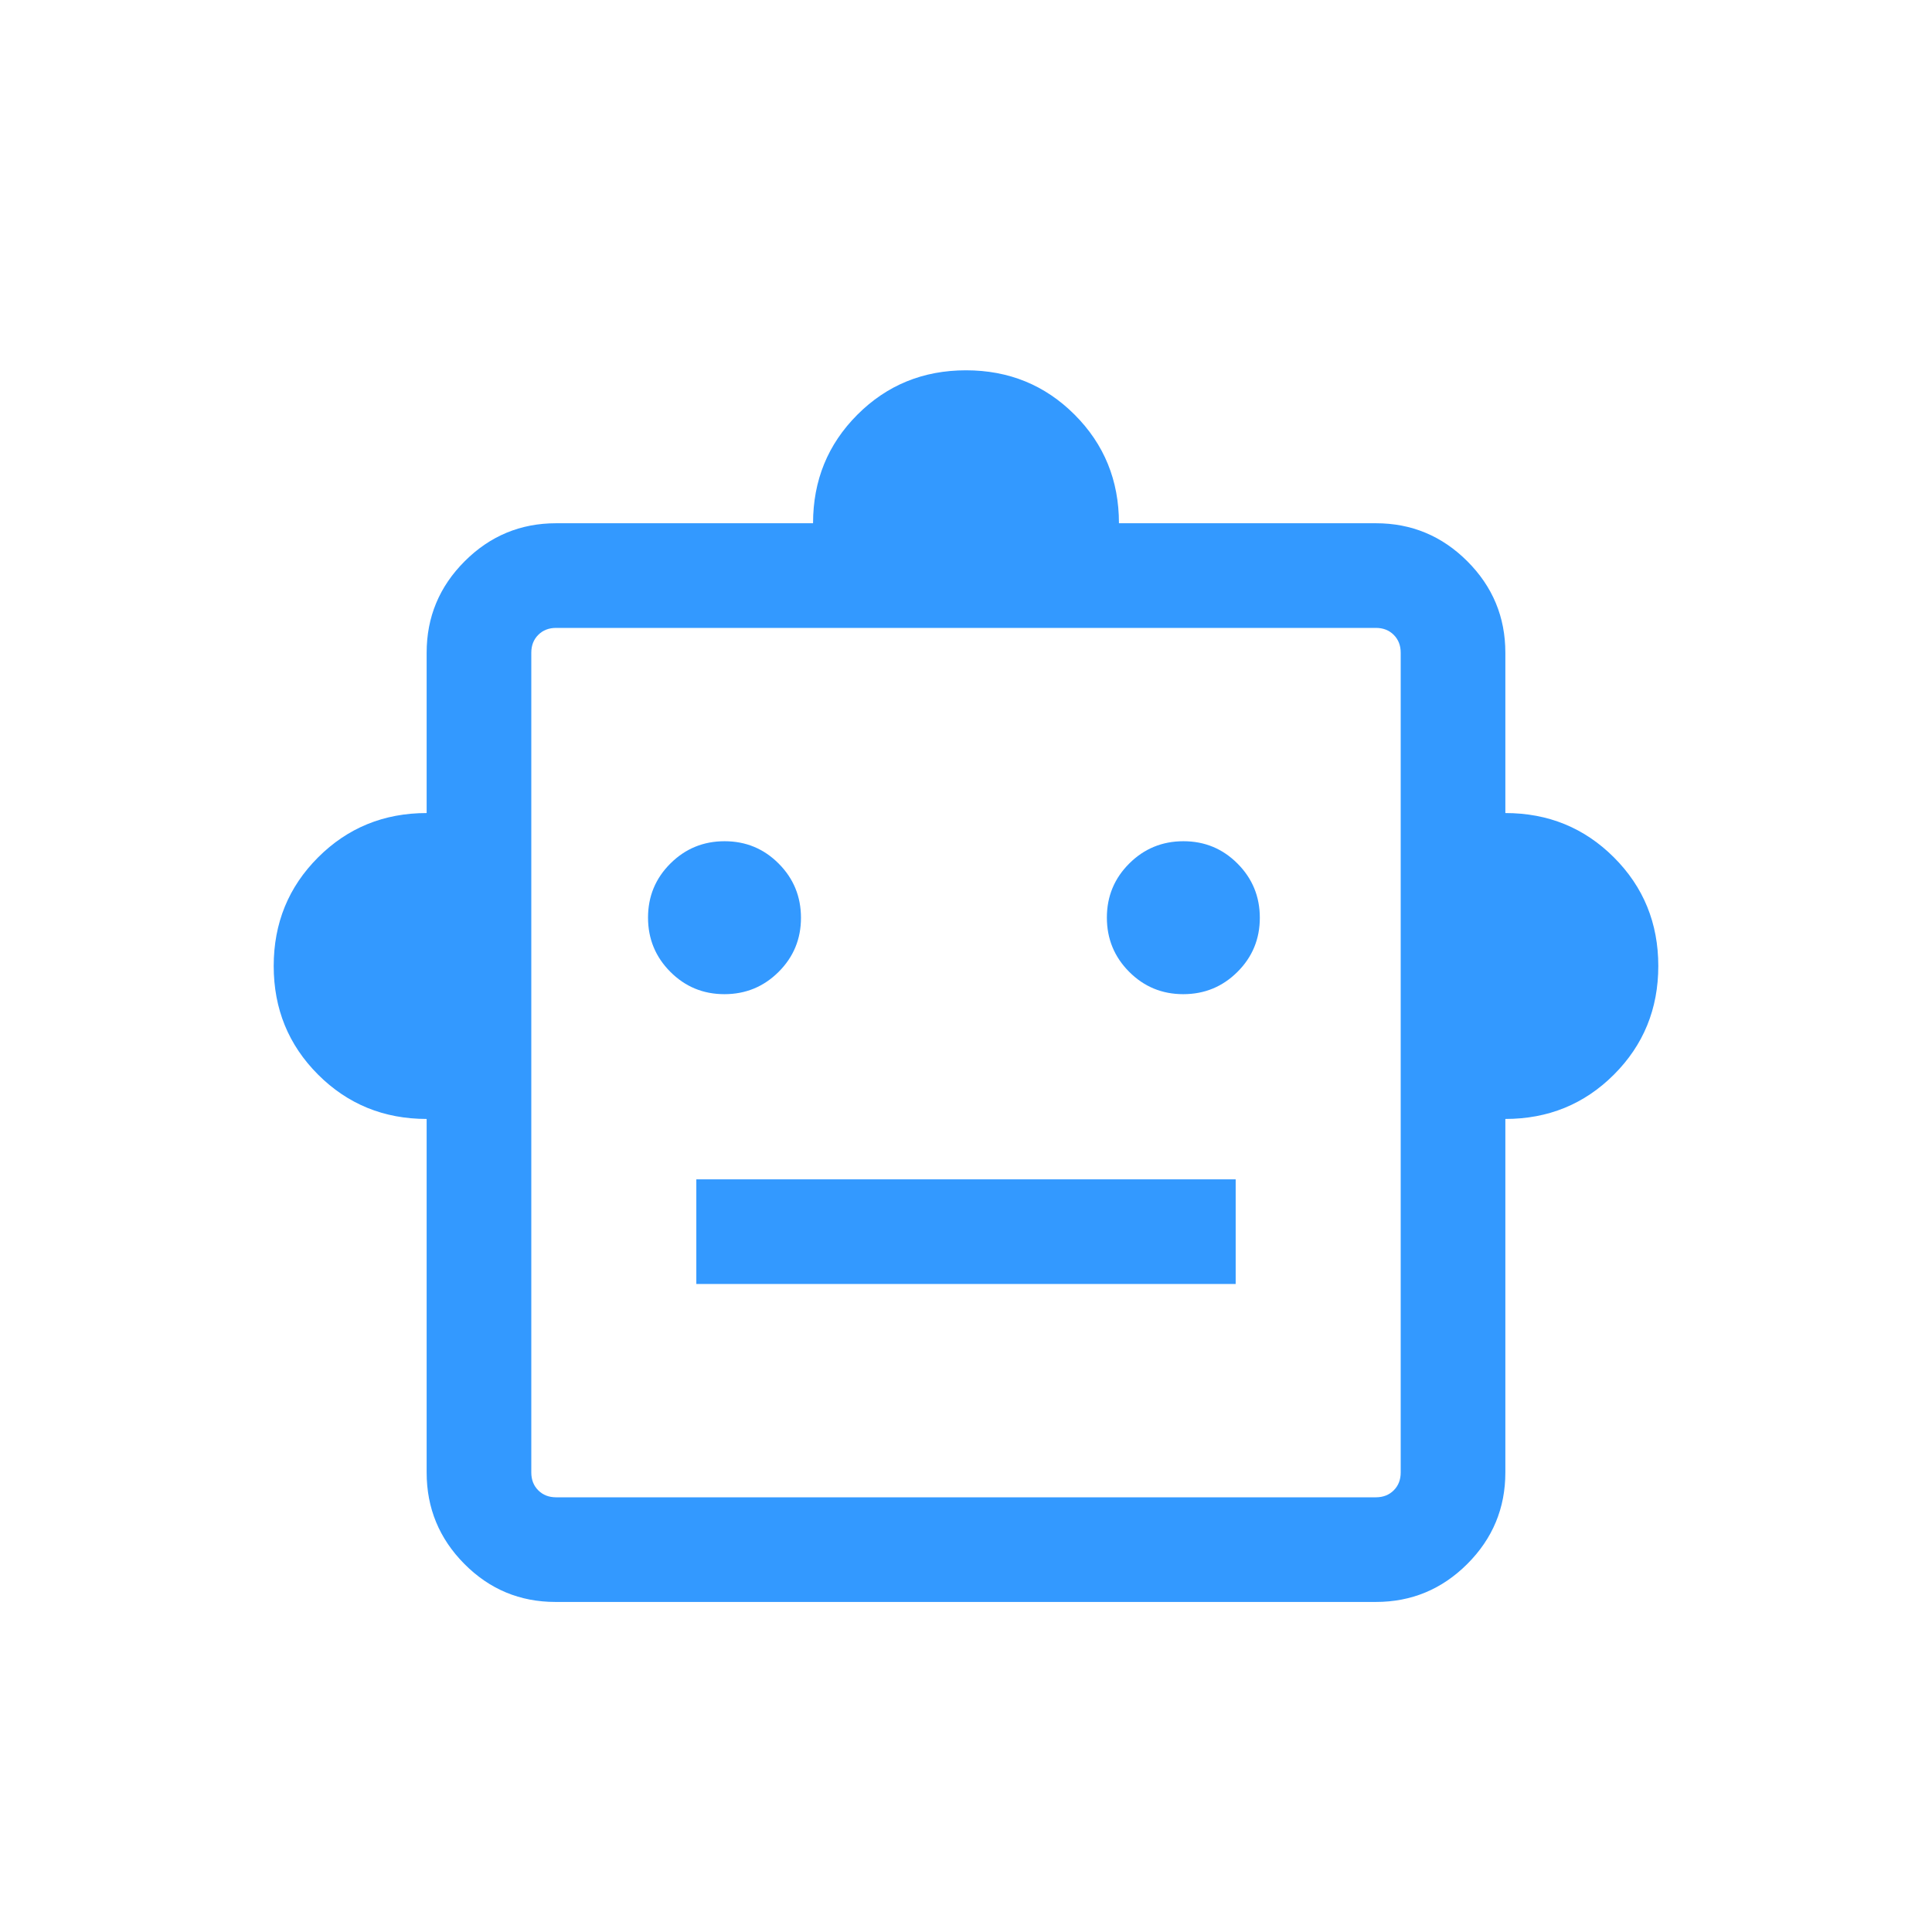
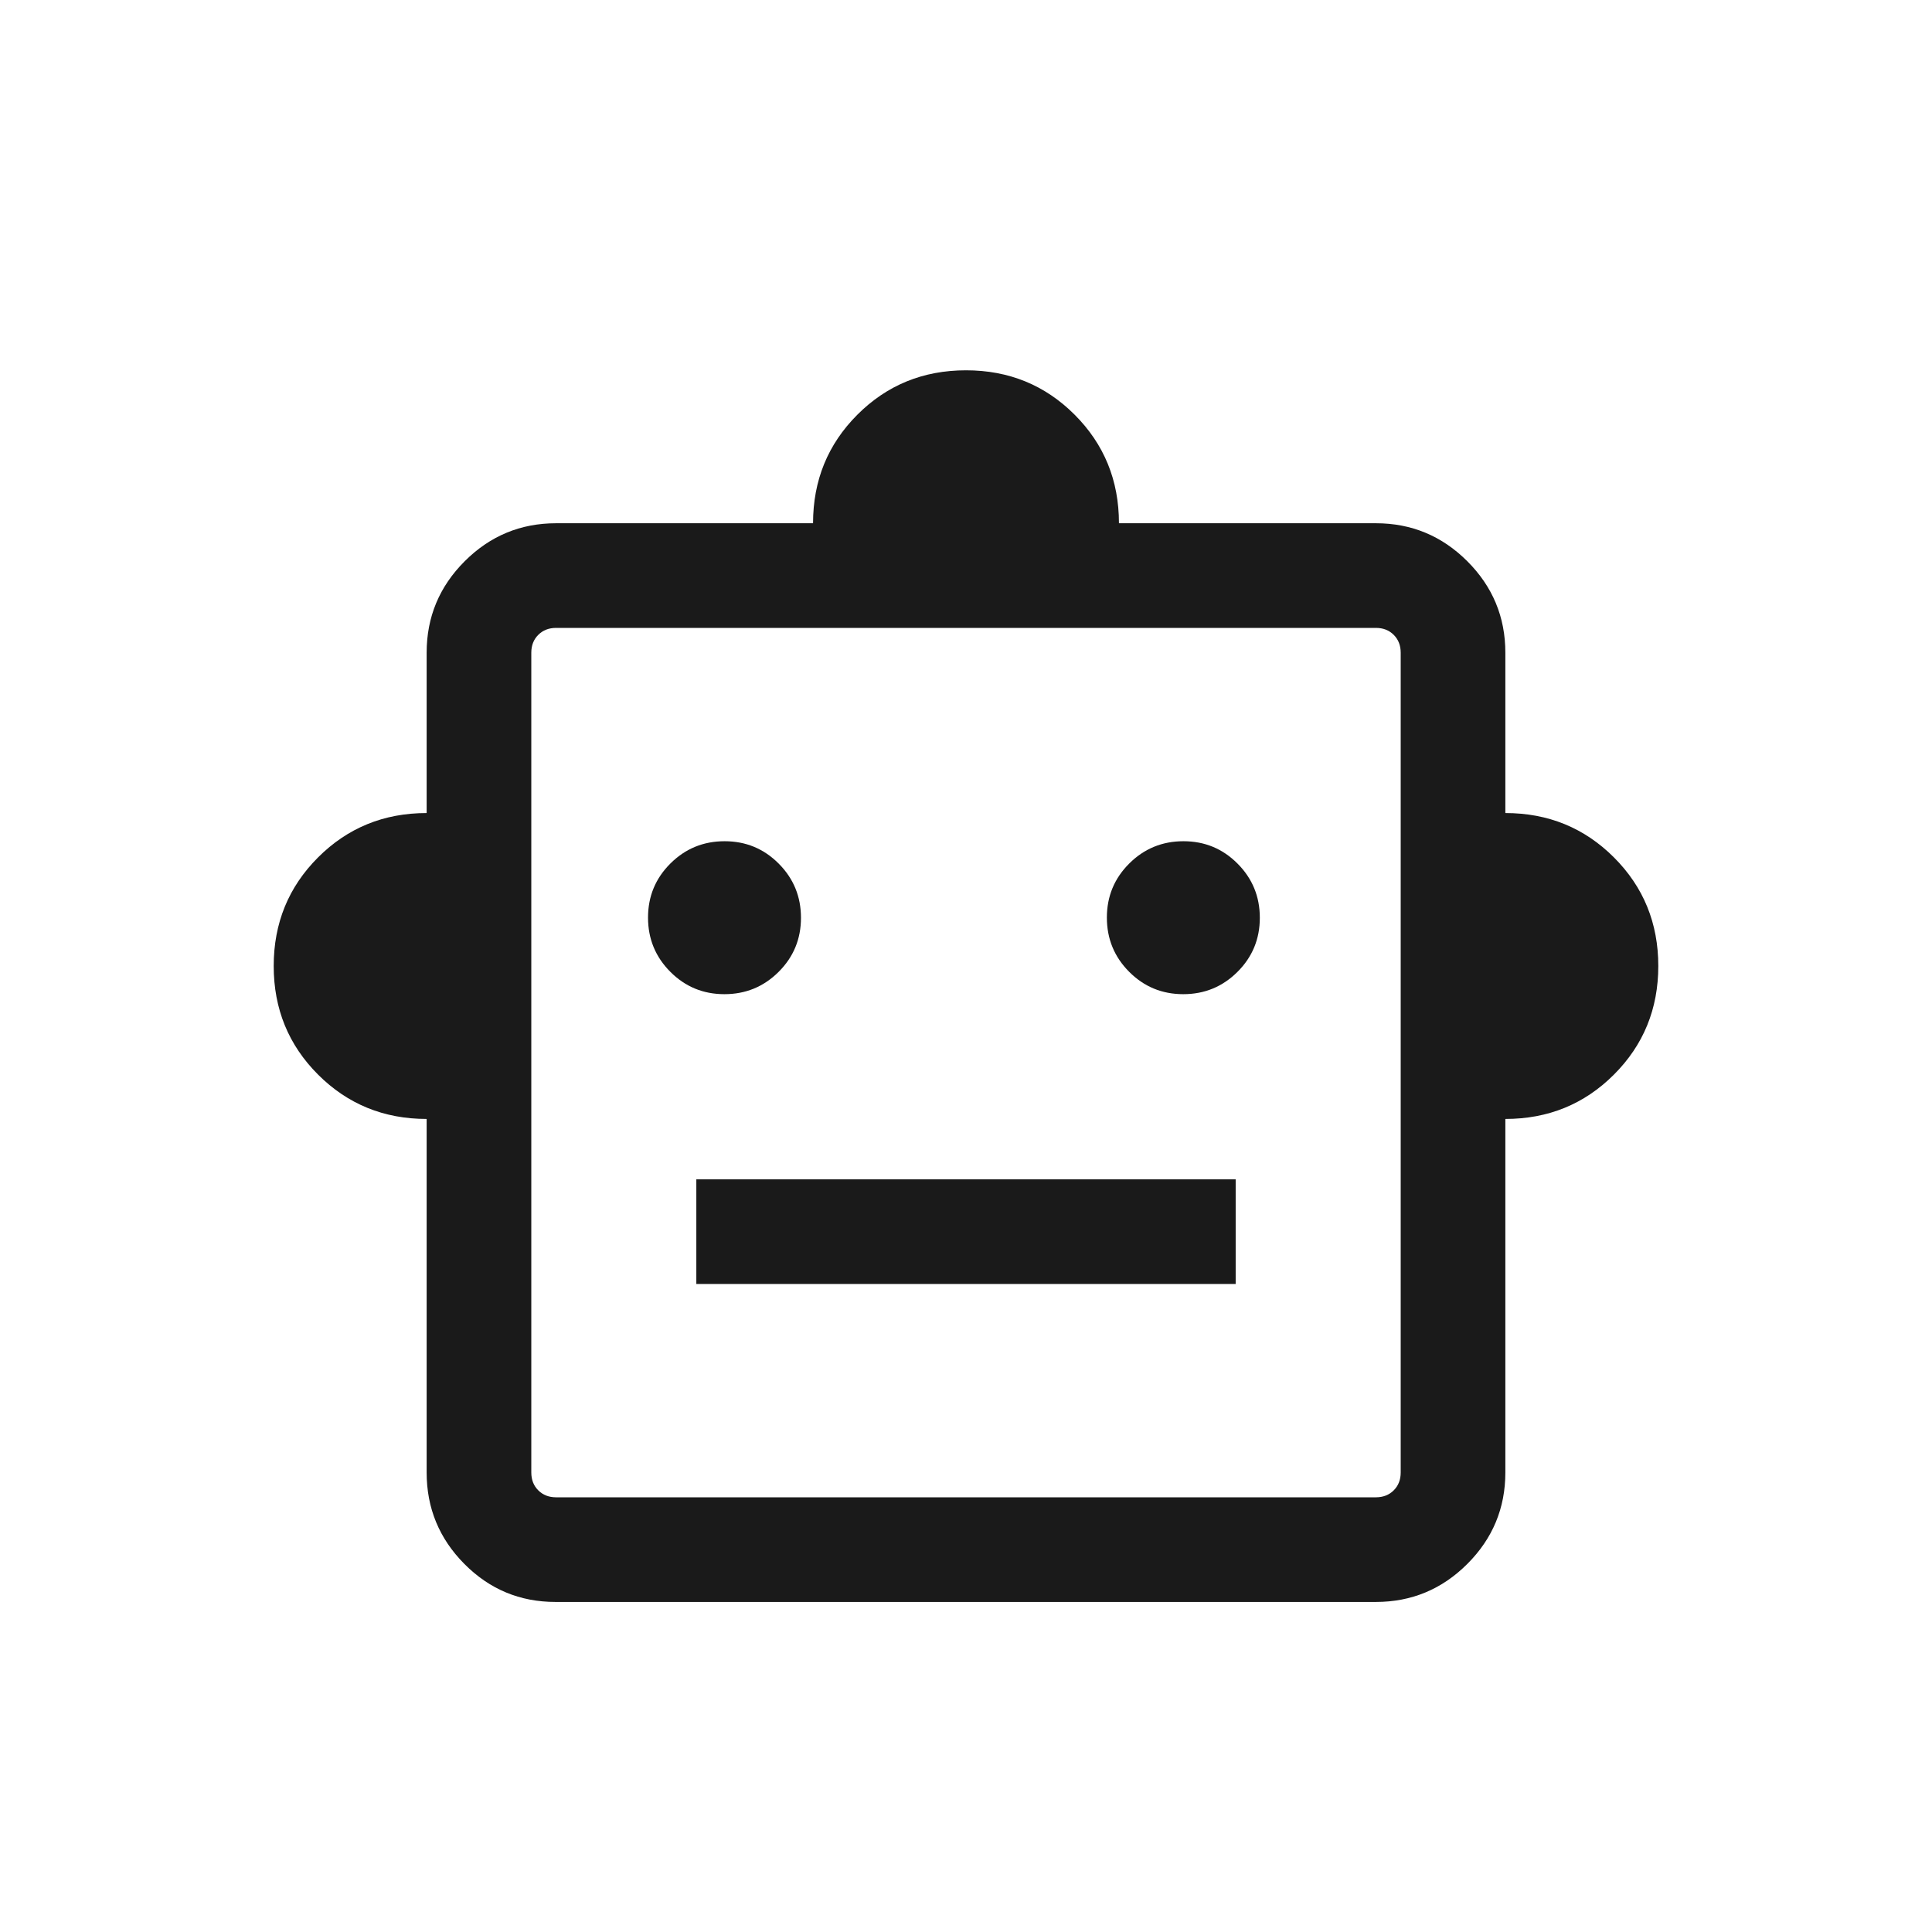
- <svg xmlns="http://www.w3.org/2000/svg" height="20px" viewBox="0 -960 960 960" width="20px" fill="#3399ff">
+ <svg xmlns="http://www.w3.org/2000/svg" height="20px" viewBox="0 -960 960 960" width="20px" fill="#1a1a1a">
  <path d="M212-404q-31.92 0-53.96-22.04T136-480q0-31.92 22.04-53.96T212-556v-79.69q0-26.53 18.89-45.42T276.31-700H404q0-31.92 22.04-53.96T480-776q31.92 0 53.96 22.04T556-700h127.69q26.53 0 45.42 18.89T748-635.69V-556q31.92 0 53.96 22.04T824-480q0 31.92-22.04 53.96T748-404v175.69q0 26.53-18.9 45.42Q710.19-164 683.65-164H276.03q-26.55 0-45.29-18.89T212-228.31V-404Zm147.95-62q15.82 0 26.93-11.07Q398-488.14 398-503.95q0-15.82-11.07-26.93Q375.86-542 360.05-542q-15.82 0-26.93 11.07Q322-519.86 322-504.05q0 15.82 11.07 26.93Q344.14-466 359.95-466Zm228 0q15.82 0 26.93-11.07Q626-488.14 626-503.95q0-15.82-11.07-26.93Q603.86-542 588.05-542q-15.82 0-26.93 11.07Q550-519.86 550-504.05q0 15.82 11.07 26.93Q572.14-466 587.95-466ZM346-322h268v-52H346v52Zm-69.69 106h407.38q5.39 0 8.85-3.46t3.46-8.85v-407.38q0-5.39-3.46-8.85t-8.85-3.46H276.31q-5.39 0-8.85 3.46t-3.46 8.85v407.38q0 5.39 3.46 8.85t8.85 3.46ZM480-432Z" />
</svg>
